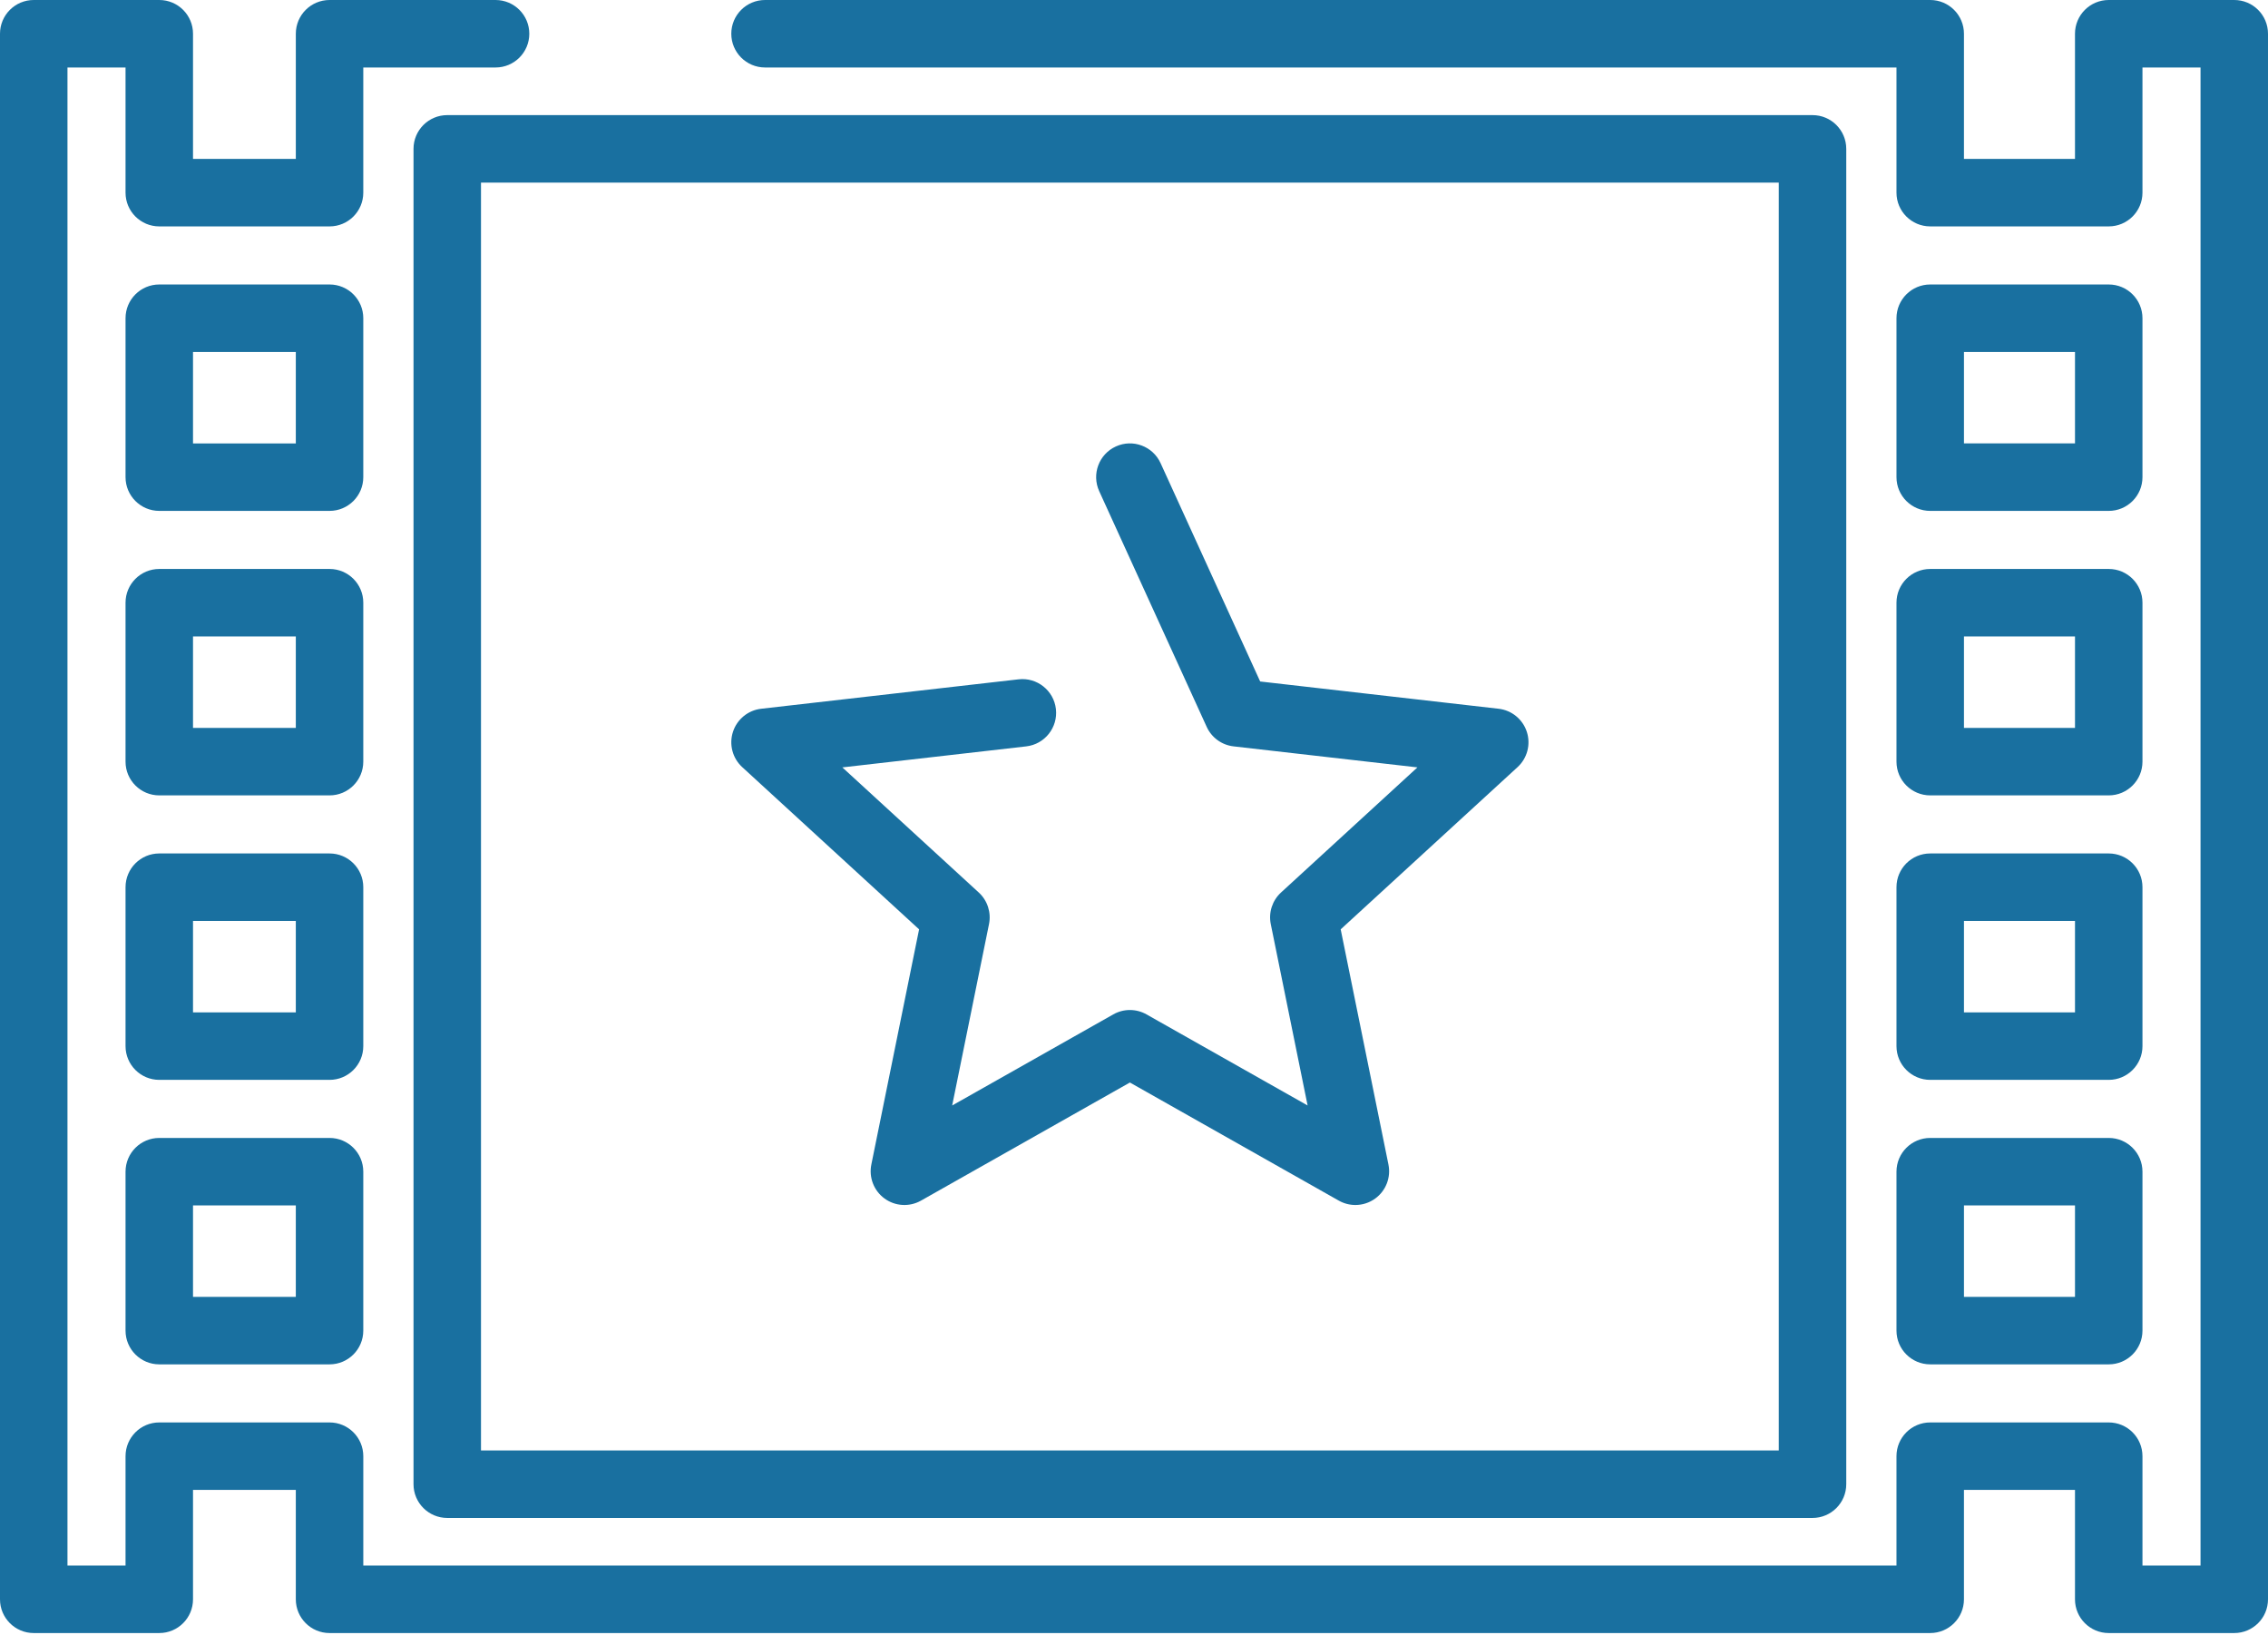
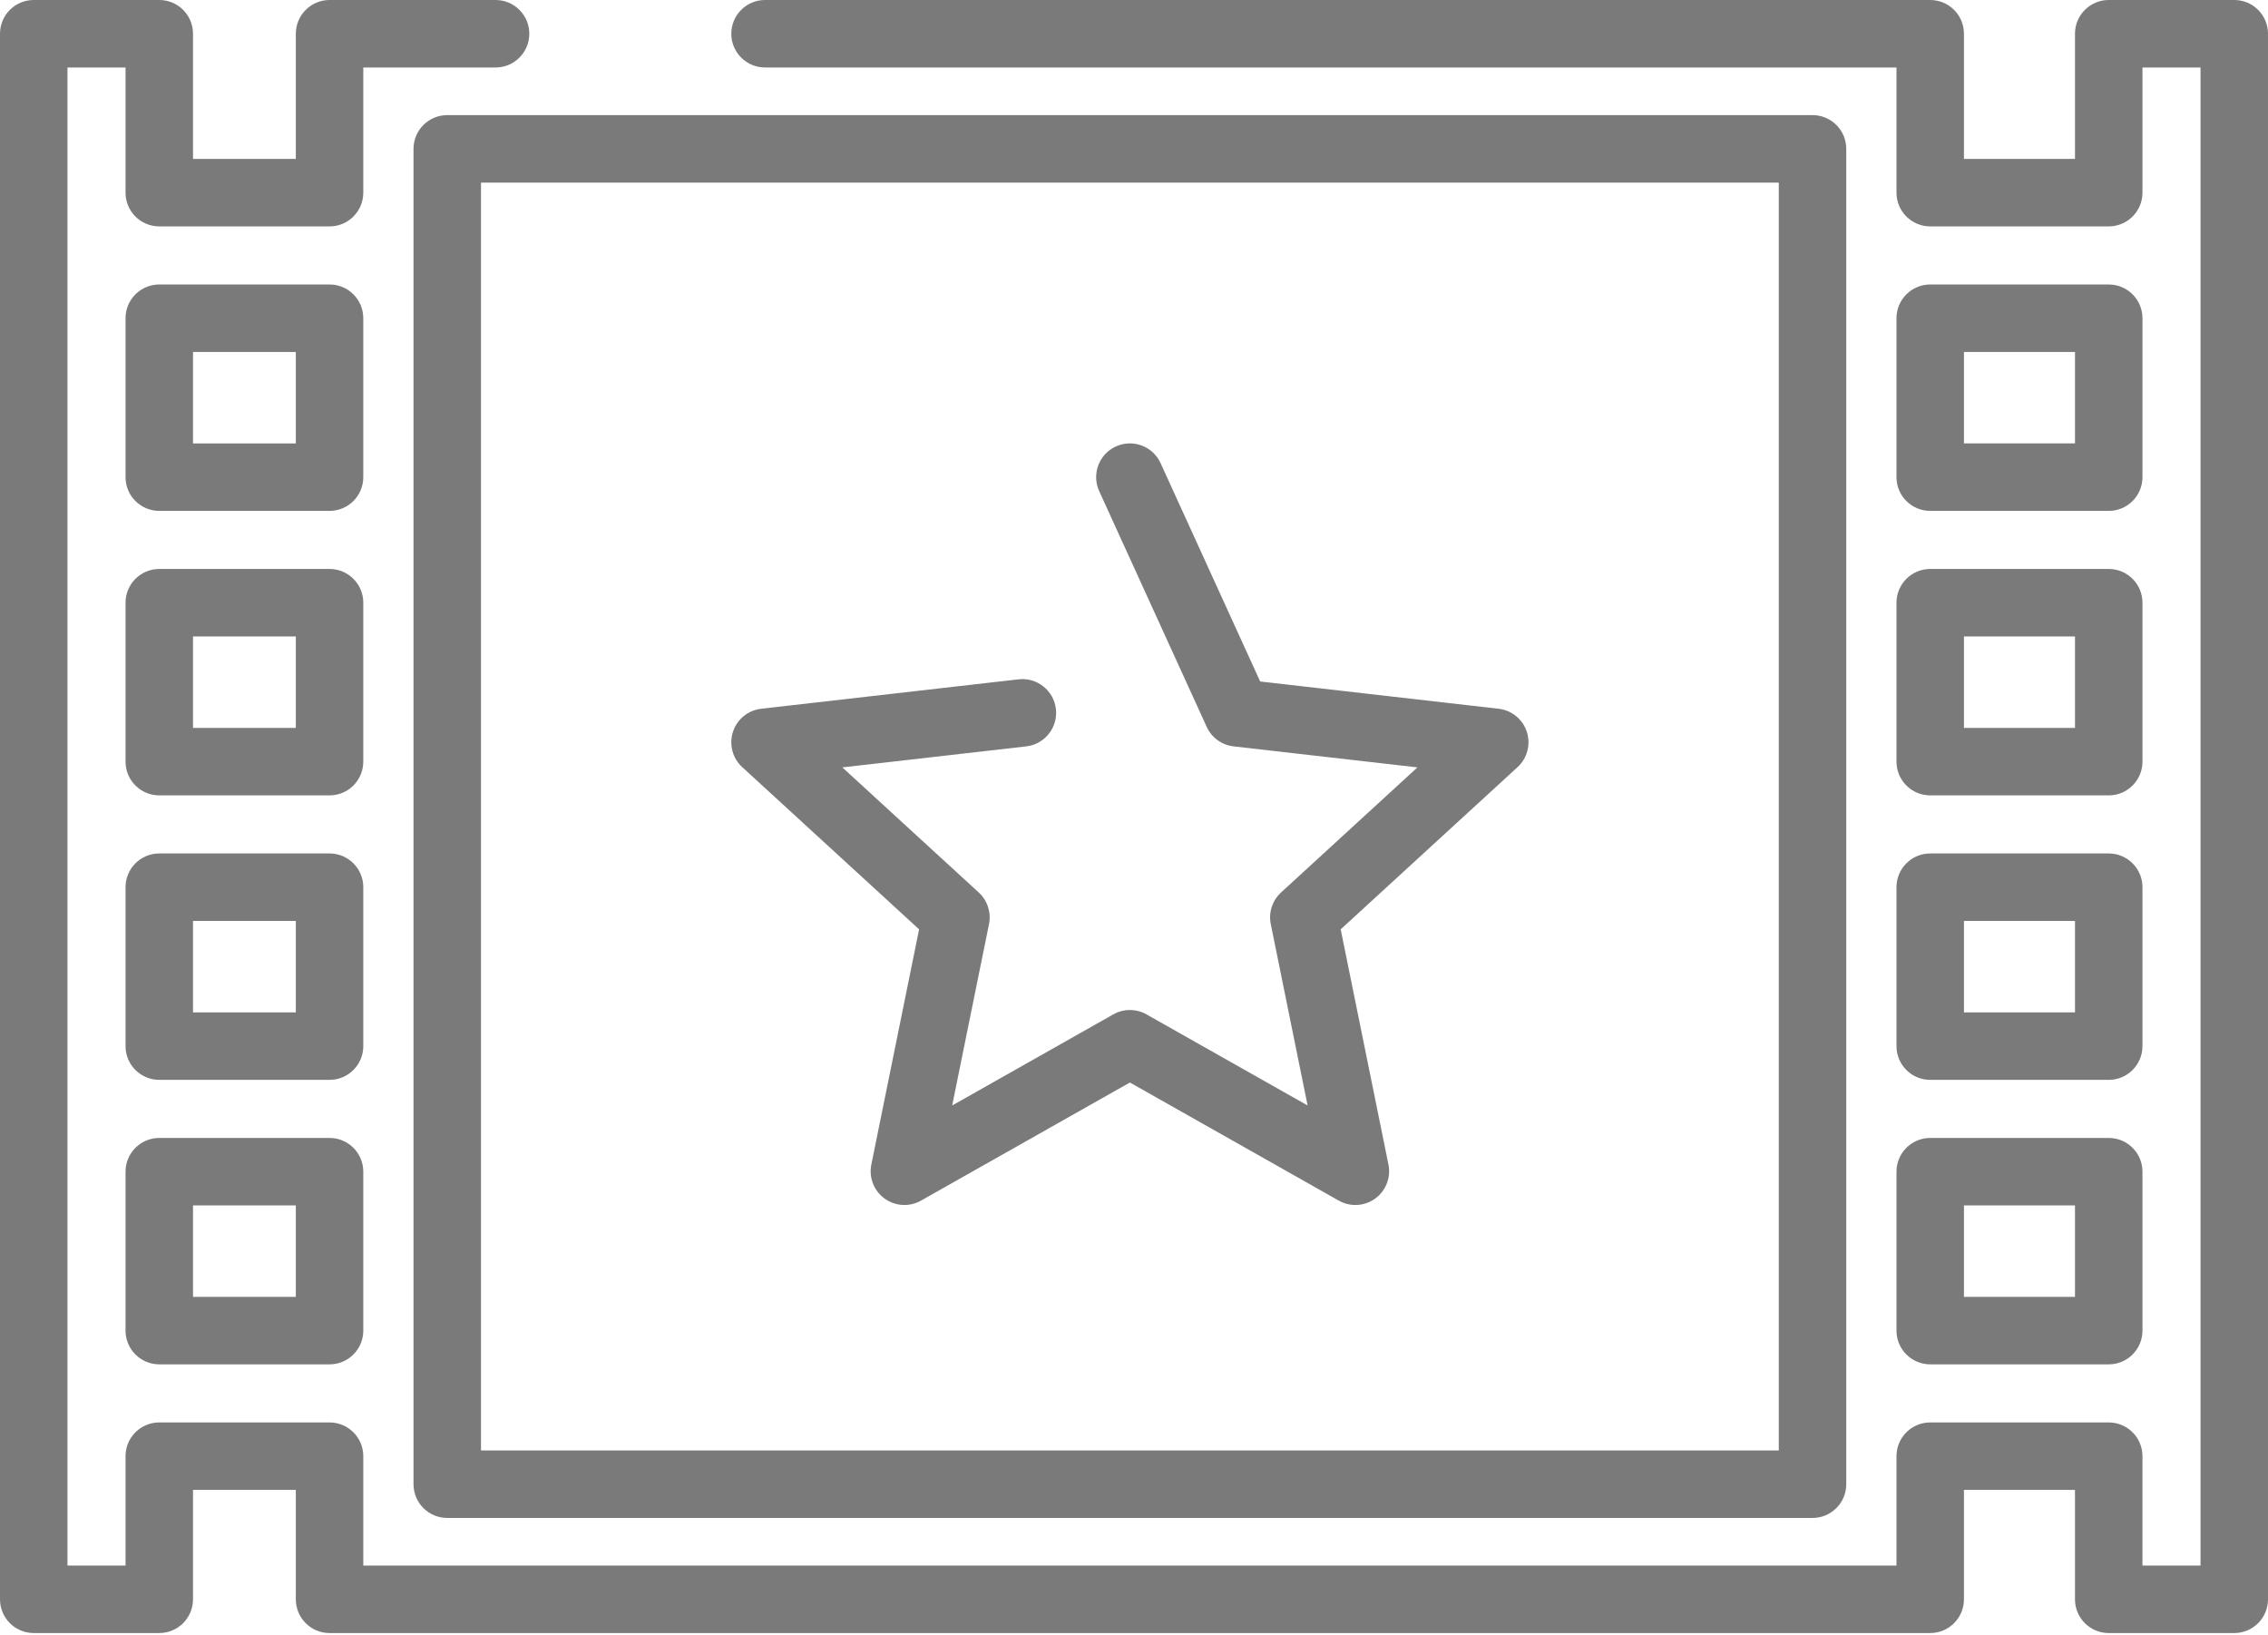
<svg xmlns="http://www.w3.org/2000/svg" width="512" height="369" viewBox="0 0 512 369" fill="none">
-   <path d="M409.176 25.984H100.967C96.76 25.984 93.351 29.393 93.351 33.6V335.011C93.351 339.218 96.76 342.627 100.967 342.627H409.176C413.383 342.627 416.792 339.218 416.792 335.011V33.6C416.792 29.393 413.383 25.984 409.176 25.984ZM401.56 327.394H108.583V41.216H401.56V327.394Z" fill="#1970A0" />
-   <path d="M344.68 165.19C343.76 162.353 341.267 160.315 338.303 159.976L284.483 153.824L262 104.539C260.254 100.712 255.737 99.022 251.91 100.771C248.083 102.517 246.395 107.033 248.142 110.861L272.41 164.063C273.519 166.494 275.819 168.166 278.475 168.469L319.985 173.213L289.191 201.452C287.223 203.257 286.343 205.962 286.876 208.581L295.191 249.524L258.82 228.965C256.496 227.65 253.649 227.65 251.325 228.965L214.954 249.526L223.269 208.583C223.801 205.965 222.922 203.26 220.954 201.454L190.16 173.215L231.67 168.471C235.849 167.994 238.85 164.218 238.372 160.039C237.895 155.859 234.106 152.854 229.94 153.337L171.842 159.977C168.878 160.315 166.385 162.353 165.464 165.191C164.542 168.027 165.36 171.141 167.559 173.157L207.485 209.769L196.705 262.856C196.111 265.779 197.278 268.779 199.692 270.533C202.104 272.287 205.318 272.47 207.916 271.002L255.073 244.343L302.23 271.002C303.397 271.661 304.688 271.988 305.976 271.988C307.554 271.988 309.126 271.498 310.453 270.533C312.867 268.779 314.034 265.778 313.44 262.856L302.66 209.769L342.586 173.157C344.784 171.141 345.604 168.027 344.68 165.19Z" fill="#1970A0" />
-   <path d="M476.045 256.855H435.746C431.539 256.855 428.13 260.264 428.13 264.471V300.344C428.13 304.551 431.539 307.96 435.746 307.96H476.045C480.252 307.96 483.661 304.551 483.661 300.344V264.471C483.661 260.264 480.252 256.855 476.045 256.855ZM468.429 292.728H443.363V272.087H468.429V292.728Z" fill="#1970A0" />
-   <path d="M504.384 0H476.044C471.837 0 468.428 3.409 468.428 7.616V35.87H443.362V7.616C443.362 3.409 439.953 0 435.746 0H172.706C168.499 0 165.09 3.409 165.09 7.616C165.09 11.823 168.499 15.232 172.706 15.232H428.13V43.486C428.13 47.693 431.539 51.102 435.746 51.102H476.045C480.252 51.102 483.661 47.693 483.661 43.486V15.233H496.769V353.378H483.66V328.686C483.66 324.479 480.251 321.07 476.044 321.07H435.745C431.538 321.07 428.129 324.479 428.129 328.686V353.378H82.014V328.686C82.014 324.479 78.605 321.07 74.398 321.07H35.956C31.749 321.07 28.34 324.479 28.34 328.686V353.378H15.232V15.233H28.34V43.487C28.34 47.694 31.749 51.103 35.956 51.103H74.396C78.603 51.103 82.012 47.694 82.012 43.487V15.233H111.874C116.081 15.233 119.49 11.824 119.49 7.617C119.49 3.41 116.081 0.001 111.874 0.001H74.398C70.191 0.001 66.782 3.41 66.782 7.617V35.871H43.573V7.616C43.573 3.409 40.164 0 35.957 0H7.616C3.409 0 0 3.409 0 7.616V360.993C0 365.2 3.409 368.609 7.616 368.609H35.956C40.163 368.609 43.572 365.2 43.572 360.993V336.301H66.78V360.993C66.78 365.2 70.189 368.609 74.396 368.609H435.745C439.952 368.609 443.361 365.2 443.361 360.993V336.301H468.427V360.993C468.427 365.2 471.836 368.609 476.043 368.609H504.383C508.59 368.609 511.999 365.2 511.999 360.993V7.616C512 3.409 508.591 0 504.384 0Z" fill="#1970A0" />
-   <path d="M74.398 192.641H35.956C31.749 192.641 28.34 196.05 28.34 200.257V236.13C28.34 240.337 31.749 243.746 35.956 243.746H74.396C78.603 243.746 82.012 240.337 82.012 236.13V200.257H82.013C82.014 196.05 78.605 192.641 74.398 192.641ZM66.78 228.514H43.573V207.873H66.78V228.514Z" fill="#1970A0" />
-   <path d="M74.398 128.426H35.956C31.749 128.426 28.34 131.835 28.34 136.042V171.916C28.34 176.123 31.749 179.532 35.956 179.532H74.396C78.603 179.532 82.012 176.123 82.012 171.916V136.042H82.013C82.014 131.835 78.605 128.426 74.398 128.426ZM66.78 164.3H43.573V143.658H66.78V164.3Z" fill="#1970A0" />
-   <path d="M476.045 64.213H435.746C431.539 64.213 428.13 67.622 428.13 71.829V107.702C428.13 111.908 431.539 115.318 435.746 115.318H476.045C480.252 115.318 483.661 111.909 483.661 107.702V71.829C483.661 67.622 480.252 64.213 476.045 64.213ZM468.429 100.085H443.363V79.444H468.429V100.085Z" fill="#1970A0" />
-   <path d="M74.398 64.212H35.956C31.749 64.212 28.34 67.621 28.34 71.828V107.701C28.34 111.908 31.749 115.317 35.956 115.317H74.396C78.603 115.317 82.012 111.908 82.012 107.701V71.828H82.013C82.014 67.621 78.605 64.212 74.398 64.212ZM66.78 100.086H43.573V79.445H66.78V100.086Z" fill="#1970A0" />
-   <path d="M74.398 256.855H35.956C31.749 256.855 28.34 260.264 28.34 264.471V300.344C28.34 304.551 31.749 307.96 35.956 307.96H74.396C78.603 307.96 82.012 304.551 82.012 300.344V264.471C82.014 260.264 78.604 256.855 74.398 256.855ZM66.78 292.728H43.573V272.087H66.78V292.728Z" fill="#1970A0" />
-   <path d="M476.045 192.641H435.746C431.539 192.641 428.13 196.05 428.13 200.257V236.13C428.13 240.337 431.539 243.746 435.746 243.746H476.045C480.252 243.746 483.661 240.337 483.661 236.13V200.257C483.661 196.05 480.252 192.641 476.045 192.641ZM468.429 228.514H443.363V207.873H468.429V228.514Z" fill="#1970A0" />
-   <path d="M476.045 128.426H435.746C431.539 128.426 428.13 131.835 428.13 136.042V171.916C428.13 176.123 431.539 179.532 435.746 179.532H476.045C480.252 179.532 483.661 176.123 483.661 171.916V136.042C483.661 131.835 480.252 128.426 476.045 128.426ZM468.429 164.3H443.363V143.658H468.429V164.3Z" fill="#1970A0" />
+   <path d="M409.176 25.984H100.967C96.76 25.984 93.351 29.393 93.351 33.6V335.011C93.351 339.218 96.76 342.627 100.967 342.627H409.176C413.383 342.627 416.792 339.218 416.792 335.011V33.6C416.792 29.393 413.383 25.984 409.176 25.984ZM401.56 327.394H108.583V41.216H401.56V327.394Z" fill="#7a7a7a" />
+   <path d="M344.68 165.19C343.76 162.353 341.267 160.315 338.303 159.976L284.483 153.824L262 104.539C260.254 100.712 255.737 99.022 251.91 100.771C248.083 102.517 246.395 107.033 248.142 110.861L272.41 164.063C273.519 166.494 275.819 168.166 278.475 168.469L319.985 173.213L289.191 201.452C287.223 203.257 286.343 205.962 286.876 208.581L295.191 249.524L258.82 228.965C256.496 227.65 253.649 227.65 251.325 228.965L214.954 249.526L223.269 208.583C223.801 205.965 222.922 203.26 220.954 201.454L190.16 173.215L231.67 168.471C235.849 167.994 238.85 164.218 238.372 160.039C237.895 155.859 234.106 152.854 229.94 153.337L171.842 159.977C168.878 160.315 166.385 162.353 165.464 165.191C164.542 168.027 165.36 171.141 167.559 173.157L207.485 209.769L196.705 262.856C196.111 265.779 197.278 268.779 199.692 270.533C202.104 272.287 205.318 272.47 207.916 271.002L255.073 244.343L302.23 271.002C303.397 271.661 304.688 271.988 305.976 271.988C307.554 271.988 309.126 271.498 310.453 270.533C312.867 268.779 314.034 265.778 313.44 262.856L302.66 209.769L342.586 173.157C344.784 171.141 345.604 168.027 344.68 165.19Z" fill="#7a7a7a" />
+   <path d="M476.045 256.855H435.746C431.539 256.855 428.13 260.264 428.13 264.471V300.344C428.13 304.551 431.539 307.96 435.746 307.96H476.045C480.252 307.96 483.661 304.551 483.661 300.344V264.471C483.661 260.264 480.252 256.855 476.045 256.855ZM468.429 292.728H443.363V272.087H468.429V292.728Z" fill="#7a7a7a" />
+   <path d="M504.384 0H476.044C471.837 0 468.428 3.409 468.428 7.616V35.87H443.362V7.616C443.362 3.409 439.953 0 435.746 0H172.706C168.499 0 165.09 3.409 165.09 7.616C165.09 11.823 168.499 15.232 172.706 15.232H428.13V43.486C428.13 47.693 431.539 51.102 435.746 51.102H476.045C480.252 51.102 483.661 47.693 483.661 43.486V15.233H496.769V353.378H483.66V328.686C483.66 324.479 480.251 321.07 476.044 321.07H435.745C431.538 321.07 428.129 324.479 428.129 328.686V353.378H82.014V328.686C82.014 324.479 78.605 321.07 74.398 321.07H35.956C31.749 321.07 28.34 324.479 28.34 328.686V353.378H15.232V15.233H28.34V43.487C28.34 47.694 31.749 51.103 35.956 51.103H74.396C78.603 51.103 82.012 47.694 82.012 43.487V15.233H111.874C116.081 15.233 119.49 11.824 119.49 7.617C119.49 3.41 116.081 0.001 111.874 0.001H74.398C70.191 0.001 66.782 3.41 66.782 7.617V35.871H43.573V7.616C43.573 3.409 40.164 0 35.957 0H7.616C3.409 0 0 3.409 0 7.616V360.993C0 365.2 3.409 368.609 7.616 368.609H35.956C40.163 368.609 43.572 365.2 43.572 360.993V336.301H66.78V360.993C66.78 365.2 70.189 368.609 74.396 368.609H435.745C439.952 368.609 443.361 365.2 443.361 360.993V336.301H468.427V360.993C468.427 365.2 471.836 368.609 476.043 368.609H504.383C508.59 368.609 511.999 365.2 511.999 360.993V7.616C512 3.409 508.591 0 504.384 0Z" fill="#7a7a7a" />
+   <path d="M74.398 192.641H35.956C31.749 192.641 28.34 196.05 28.34 200.257V236.13C28.34 240.337 31.749 243.746 35.956 243.746H74.396C78.603 243.746 82.012 240.337 82.012 236.13V200.257H82.013C82.014 196.05 78.605 192.641 74.398 192.641ZM66.78 228.514H43.573V207.873H66.78V228.514Z" fill="#7a7a7a" />
+   <path d="M74.398 128.426H35.956C31.749 128.426 28.34 131.835 28.34 136.042V171.916C28.34 176.123 31.749 179.532 35.956 179.532H74.396C78.603 179.532 82.012 176.123 82.012 171.916V136.042H82.013C82.014 131.835 78.605 128.426 74.398 128.426ZM66.78 164.3H43.573V143.658H66.78V164.3Z" fill="#7a7a7a" />
+   <path d="M476.045 64.213H435.746C431.539 64.213 428.13 67.622 428.13 71.829V107.702C428.13 111.908 431.539 115.318 435.746 115.318H476.045C480.252 115.318 483.661 111.909 483.661 107.702V71.829C483.661 67.622 480.252 64.213 476.045 64.213ZM468.429 100.085H443.363V79.444H468.429V100.085Z" fill="#7a7a7a" />
+   <path d="M74.398 64.212H35.956C31.749 64.212 28.34 67.621 28.34 71.828V107.701C28.34 111.908 31.749 115.317 35.956 115.317H74.396C78.603 115.317 82.012 111.908 82.012 107.701V71.828H82.013C82.014 67.621 78.605 64.212 74.398 64.212ZM66.78 100.086H43.573V79.445H66.78V100.086Z" fill="#7a7a7a" />
+   <path d="M74.398 256.855H35.956C31.749 256.855 28.34 260.264 28.34 264.471V300.344C28.34 304.551 31.749 307.96 35.956 307.96H74.396C78.603 307.96 82.012 304.551 82.012 300.344V264.471C82.014 260.264 78.604 256.855 74.398 256.855ZM66.78 292.728H43.573V272.087H66.78V292.728Z" fill="#7a7a7a" />
+   <path d="M476.045 192.641H435.746C431.539 192.641 428.13 196.05 428.13 200.257V236.13C428.13 240.337 431.539 243.746 435.746 243.746H476.045C480.252 243.746 483.661 240.337 483.661 236.13V200.257C483.661 196.05 480.252 192.641 476.045 192.641ZM468.429 228.514H443.363V207.873H468.429V228.514Z" fill="#7a7a7a" />
+   <path d="M476.045 128.426H435.746C431.539 128.426 428.13 131.835 428.13 136.042V171.916C428.13 176.123 431.539 179.532 435.746 179.532H476.045C480.252 179.532 483.661 176.123 483.661 171.916V136.042C483.661 131.835 480.252 128.426 476.045 128.426ZM468.429 164.3H443.363V143.658H468.429V164.3Z" fill="#7a7a7a" />
</svg>
